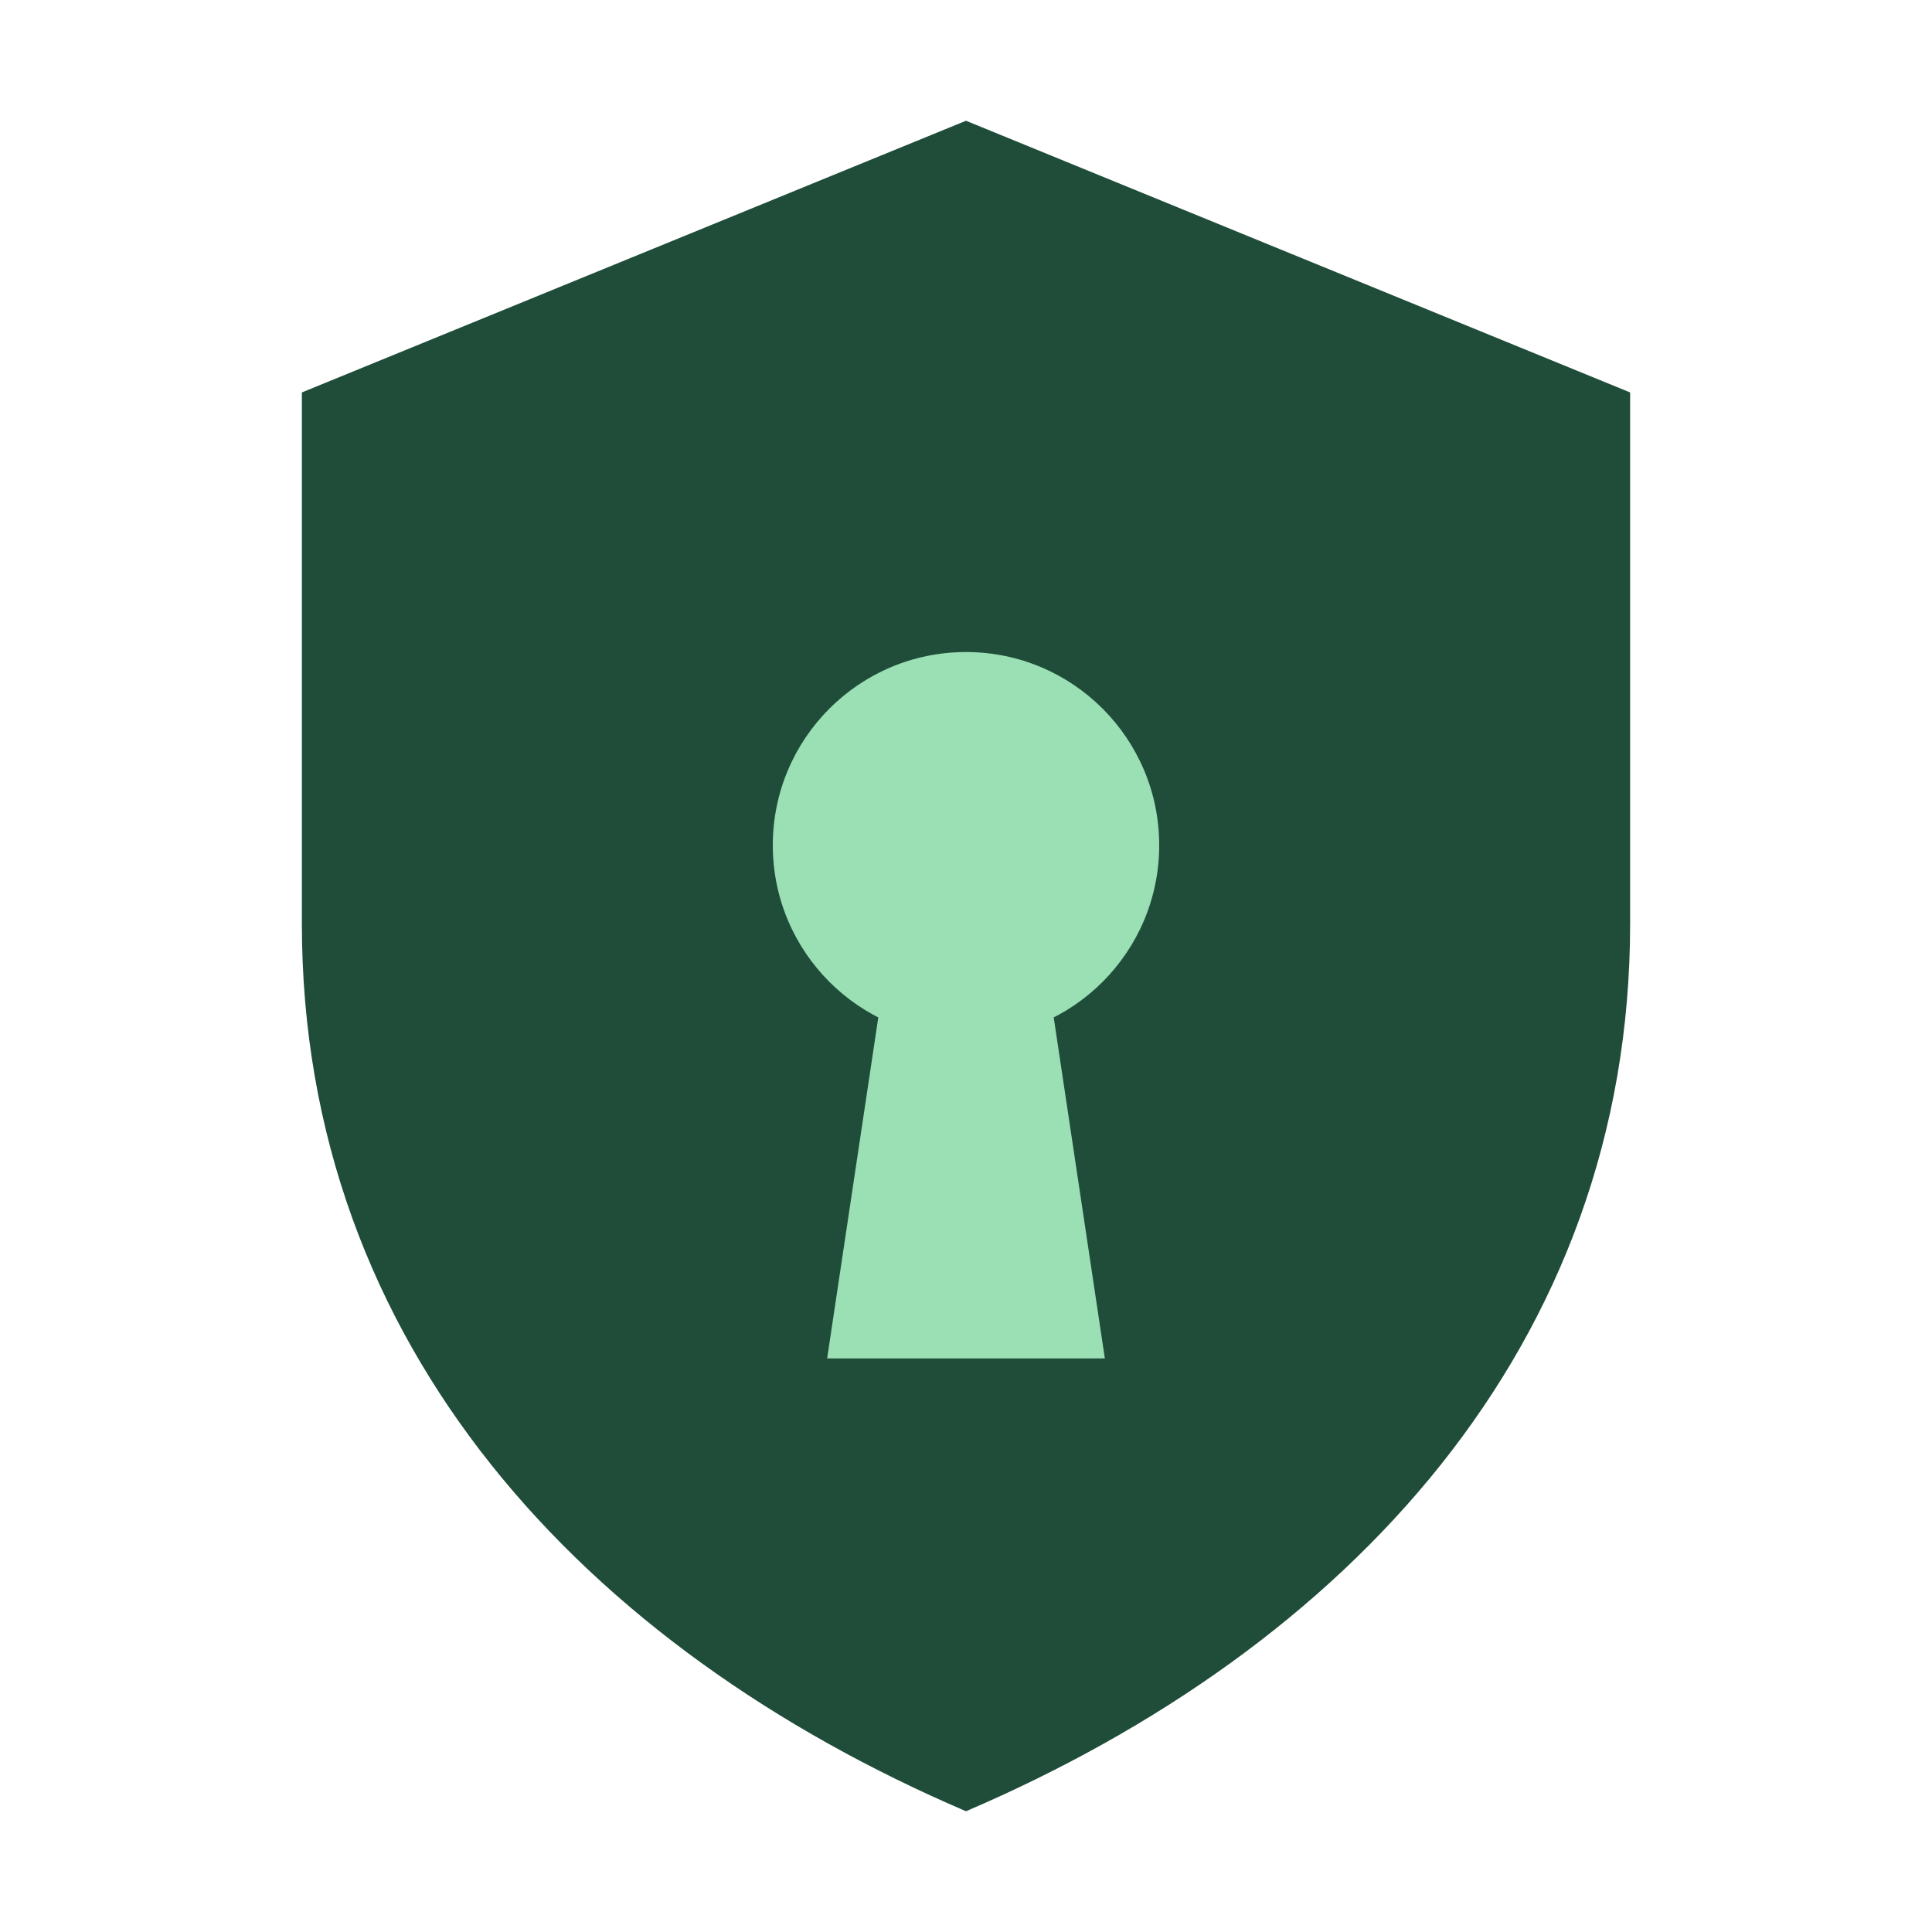
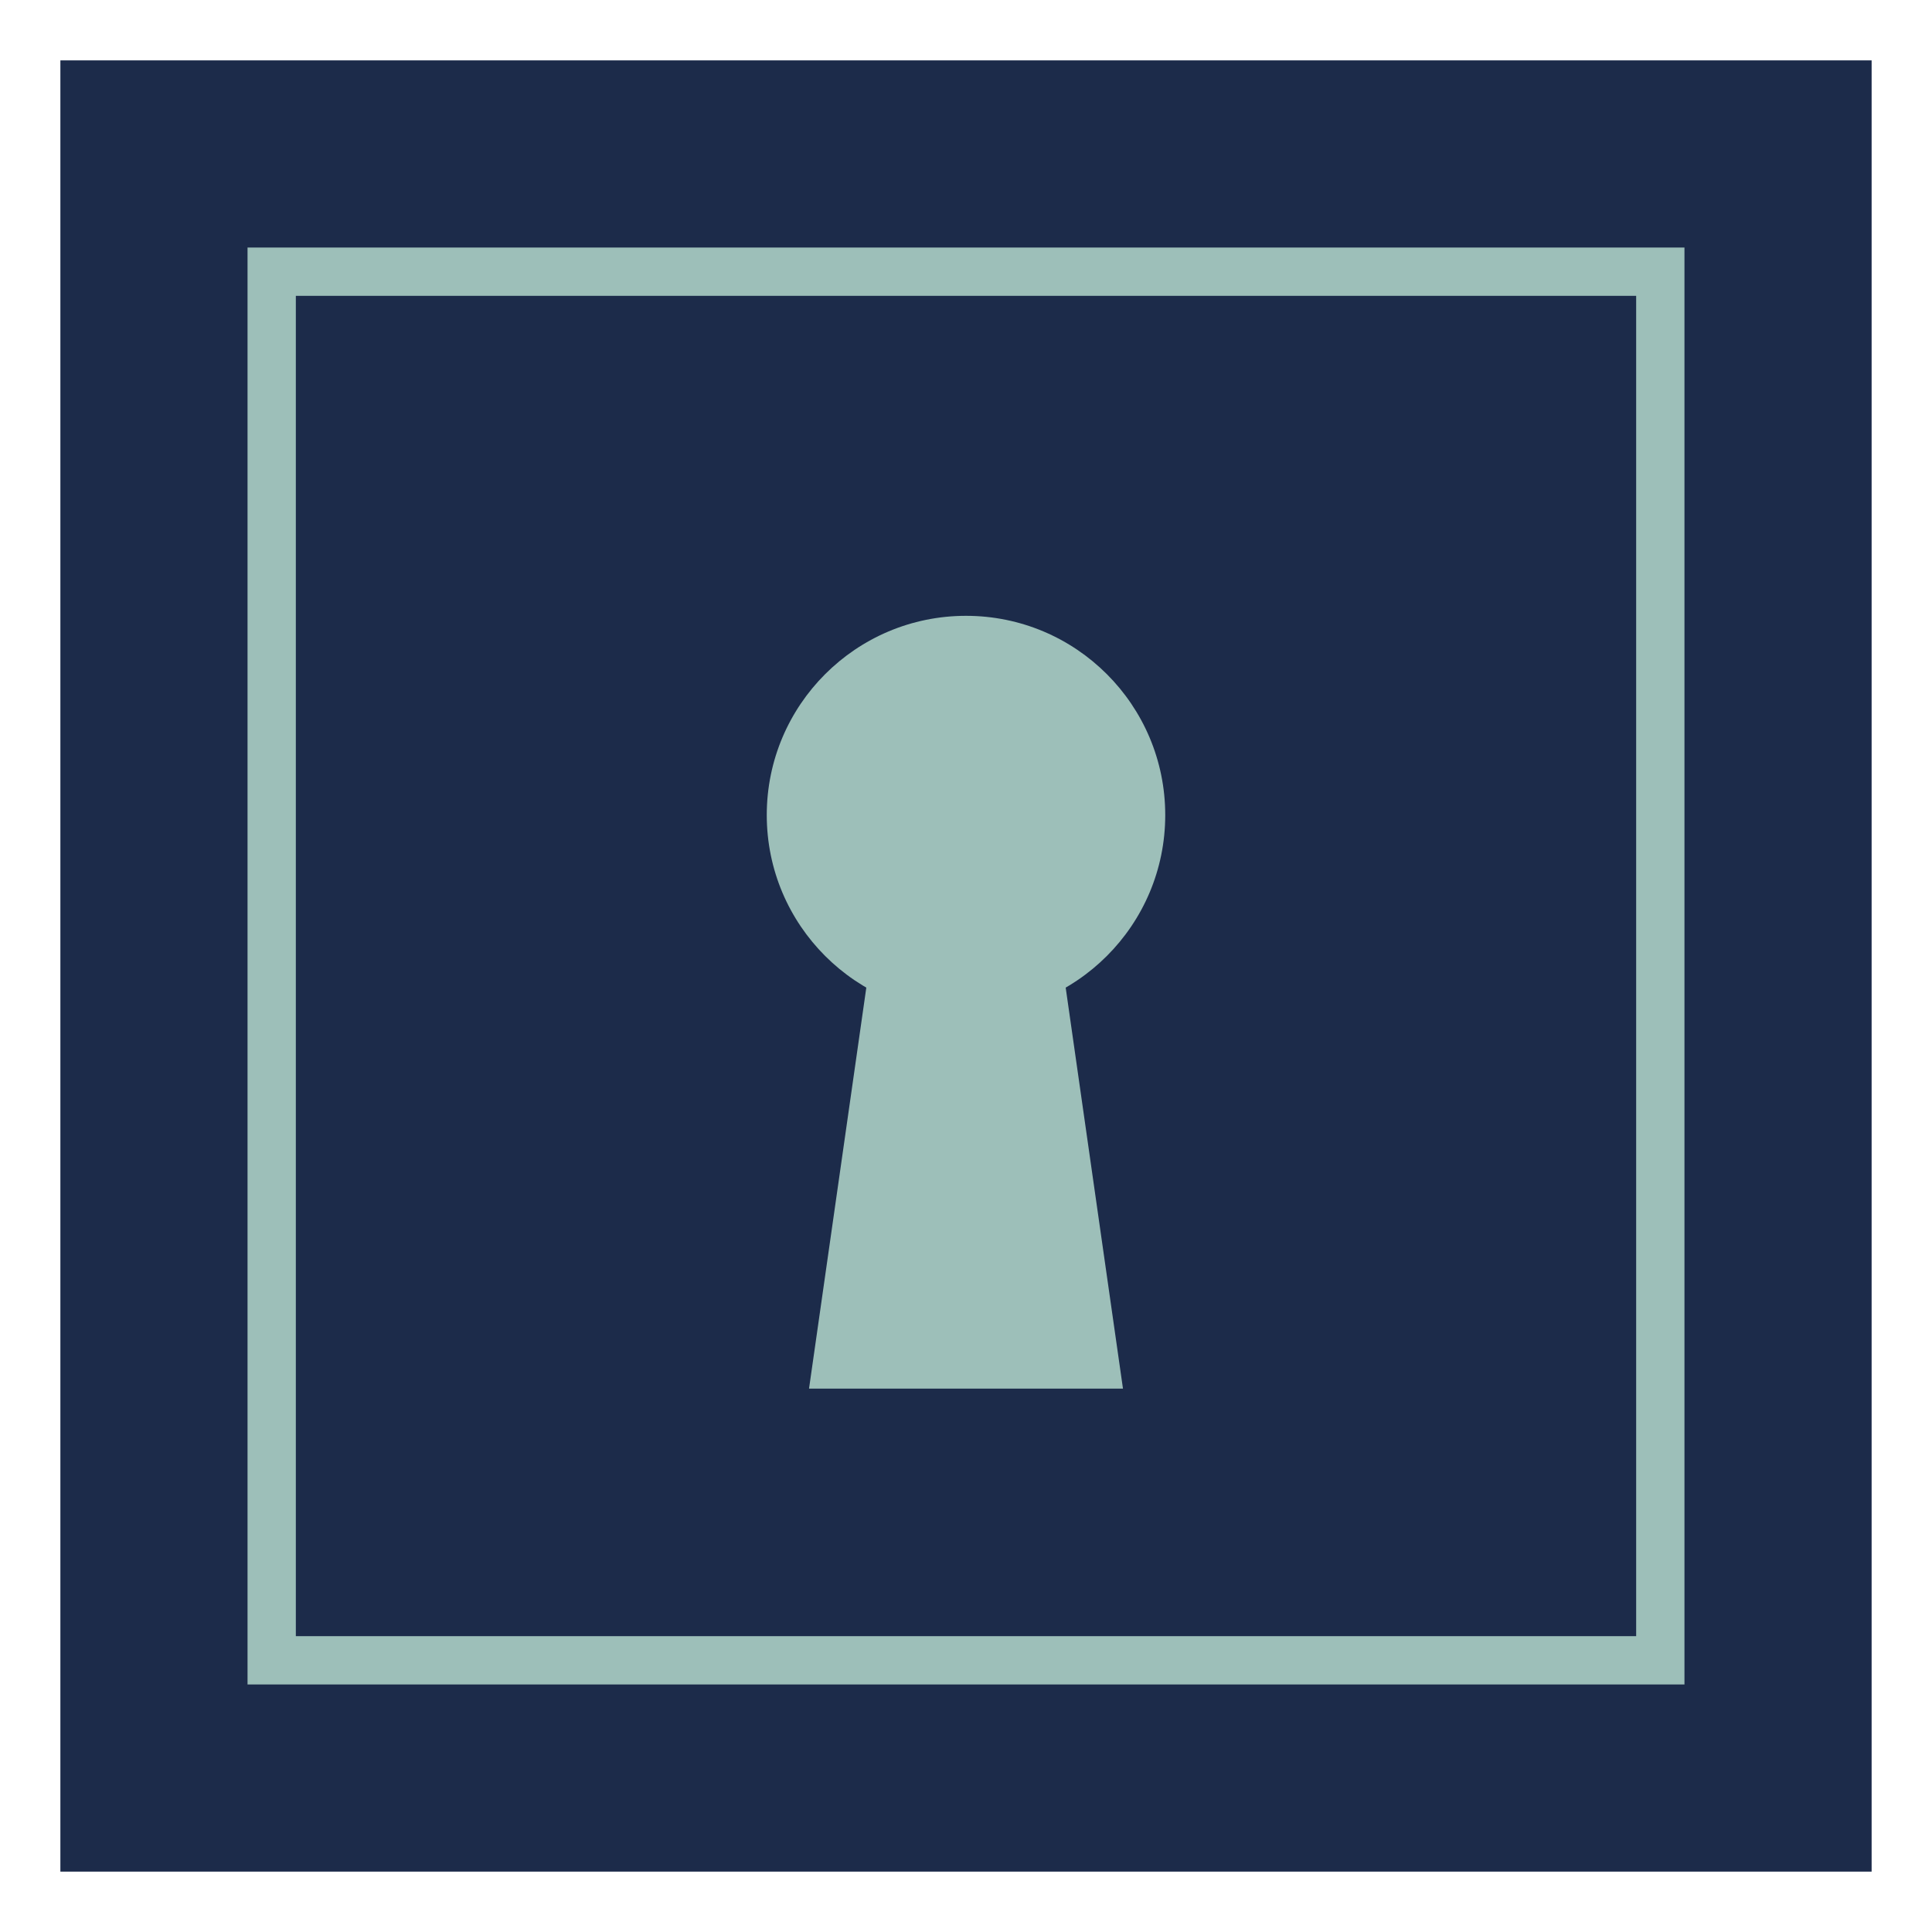
<svg xmlns="http://www.w3.org/2000/svg" viewBox="0 0 32 32">
-   <path d="M16 2l11 4.5v8.8c0 7-4.7 12-11 14.7C9.7 27.3 5 22.3 5 15.3V6.5z" fill="#1F4D3A" />
-   <circle cx="16" cy="14" r="3.2" fill="#9BE0B4" />
-   <path d="M14.6 16.5h2.8l.9 6h-4.6z" fill="#9BE0B4" />
+   <rect x="1" y="1" width="30" height="30" fill="#1C2B4A" />
+   <rect x="4.5" y="4.5" width="23" height="23" fill="none" stroke="#9DBFB9" stroke-width=".8" />
+   <circle cx="16" cy="13.5" r="3.3" fill="#9DBFB9" />
+   <path d="M14.4 16h3.2l1 7h-5.2z" fill="#9DBFB9" />
</svg>
